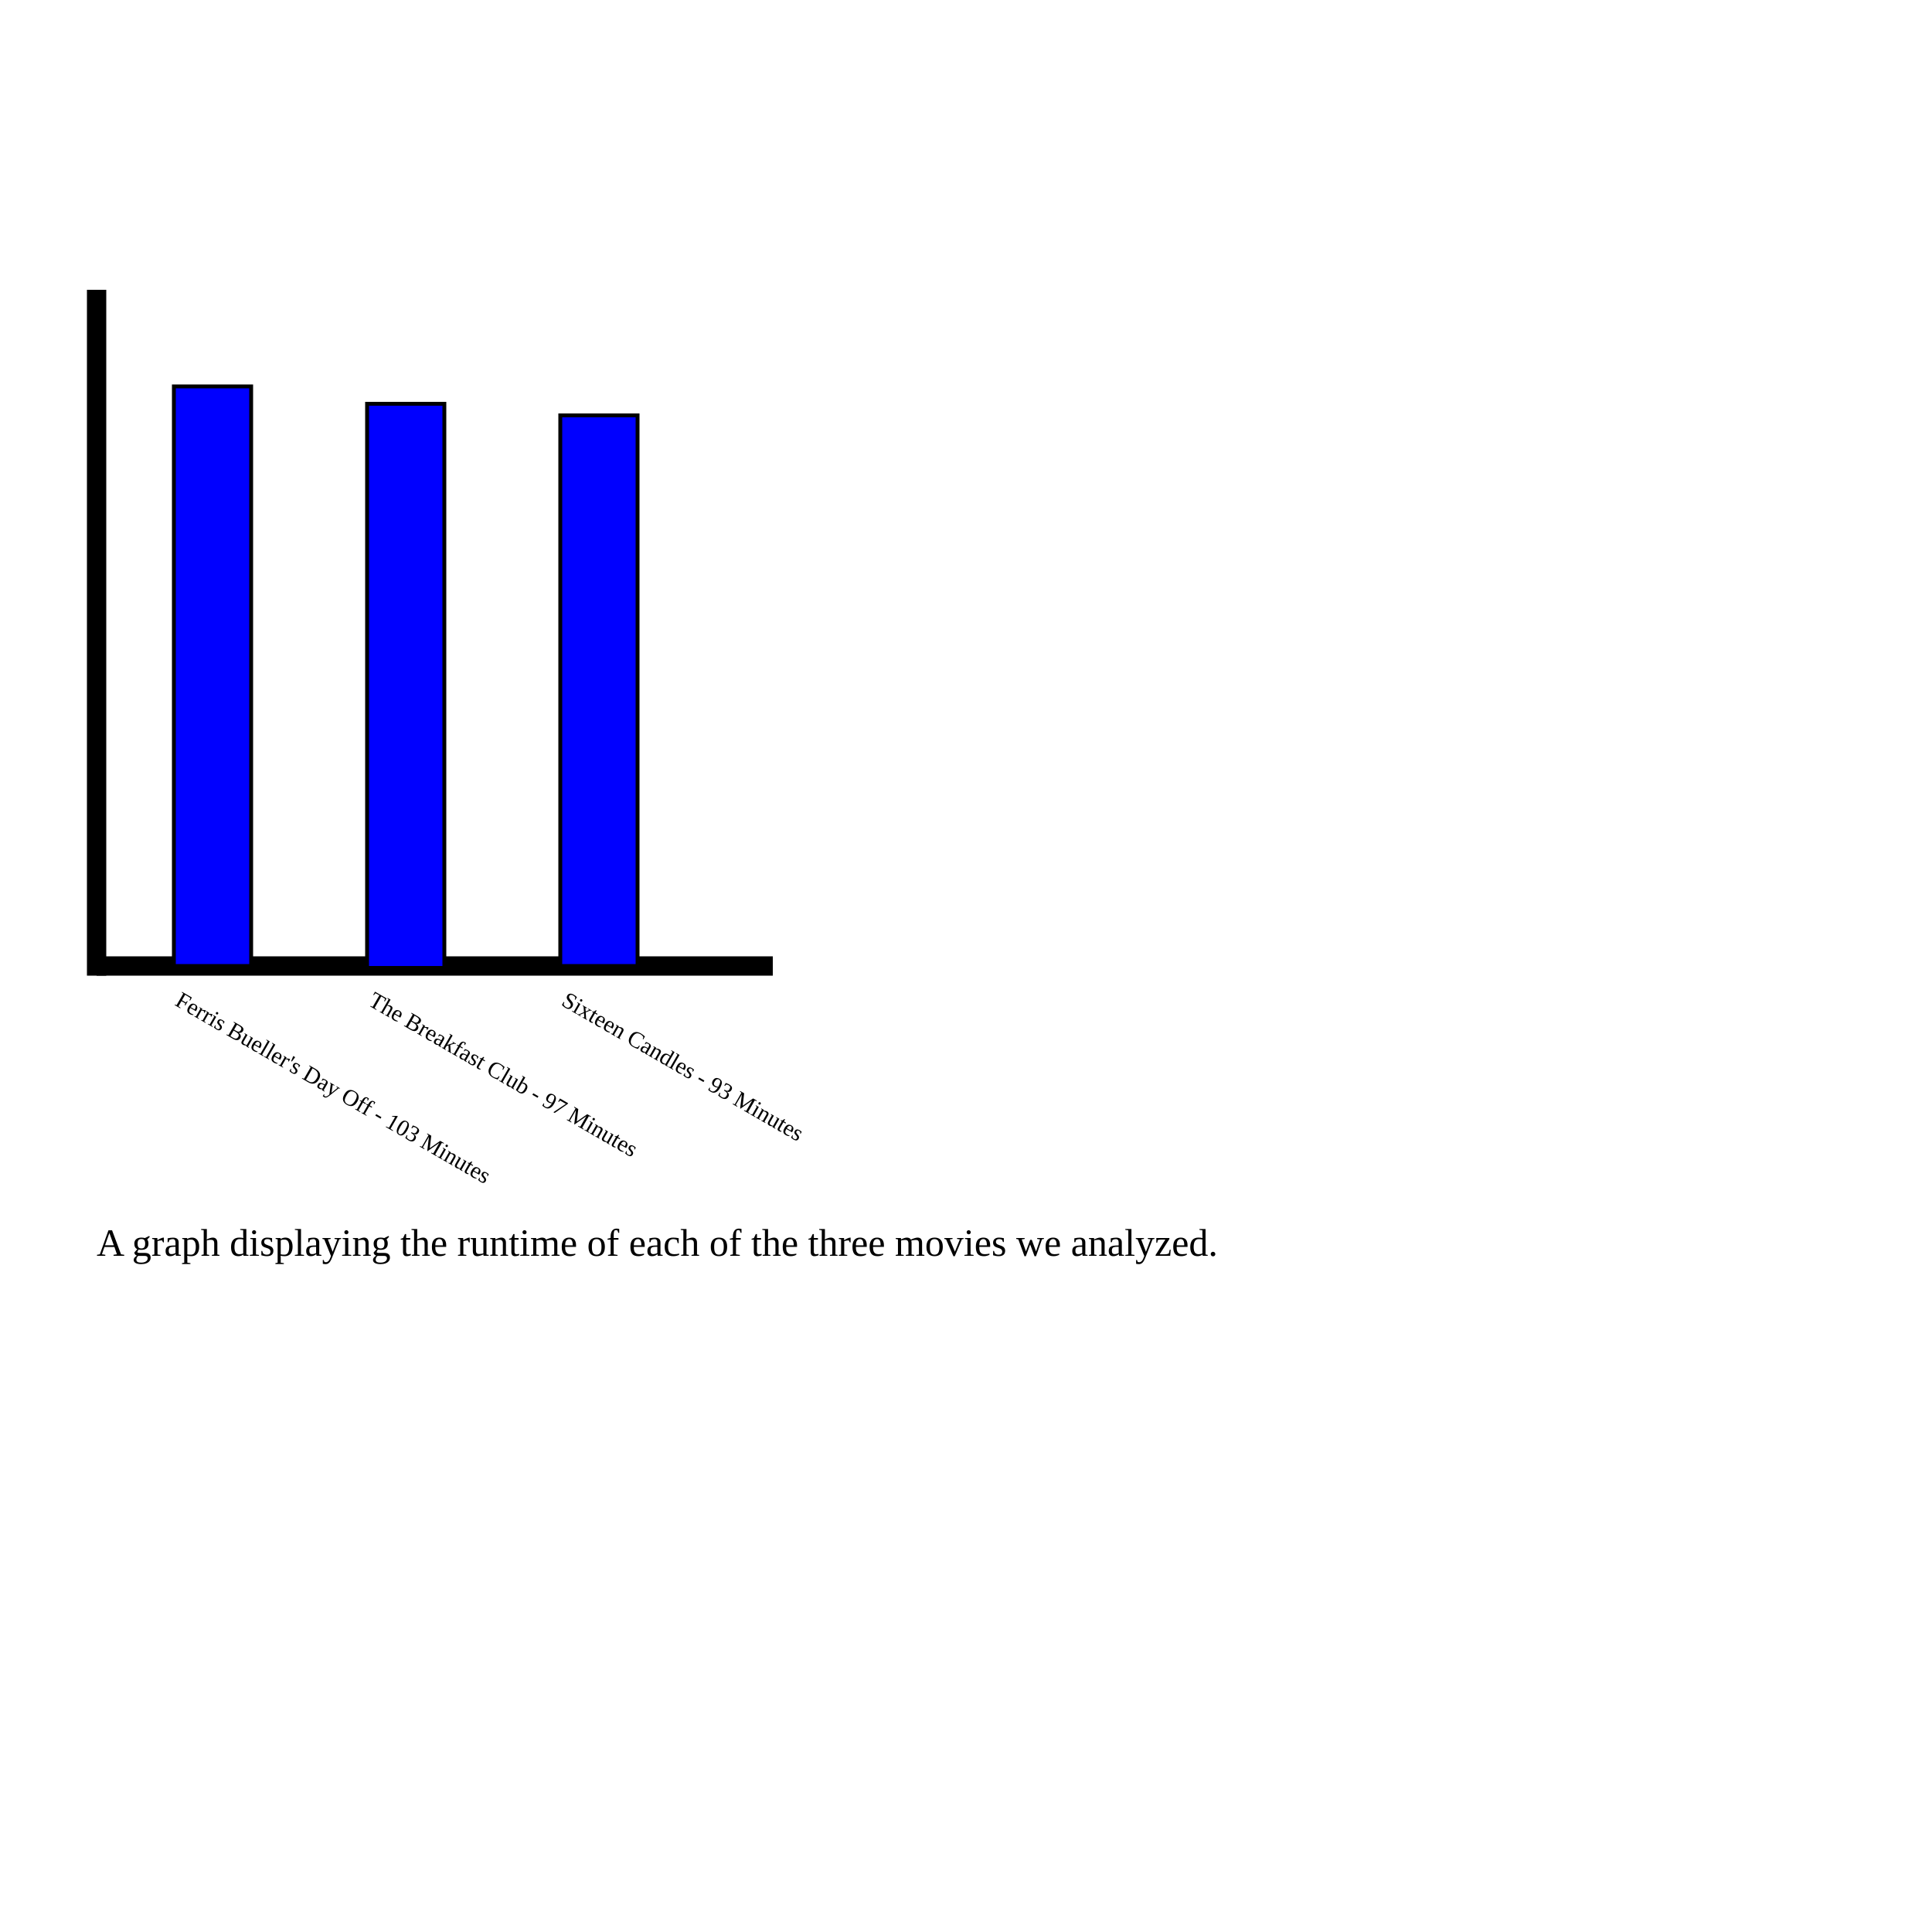
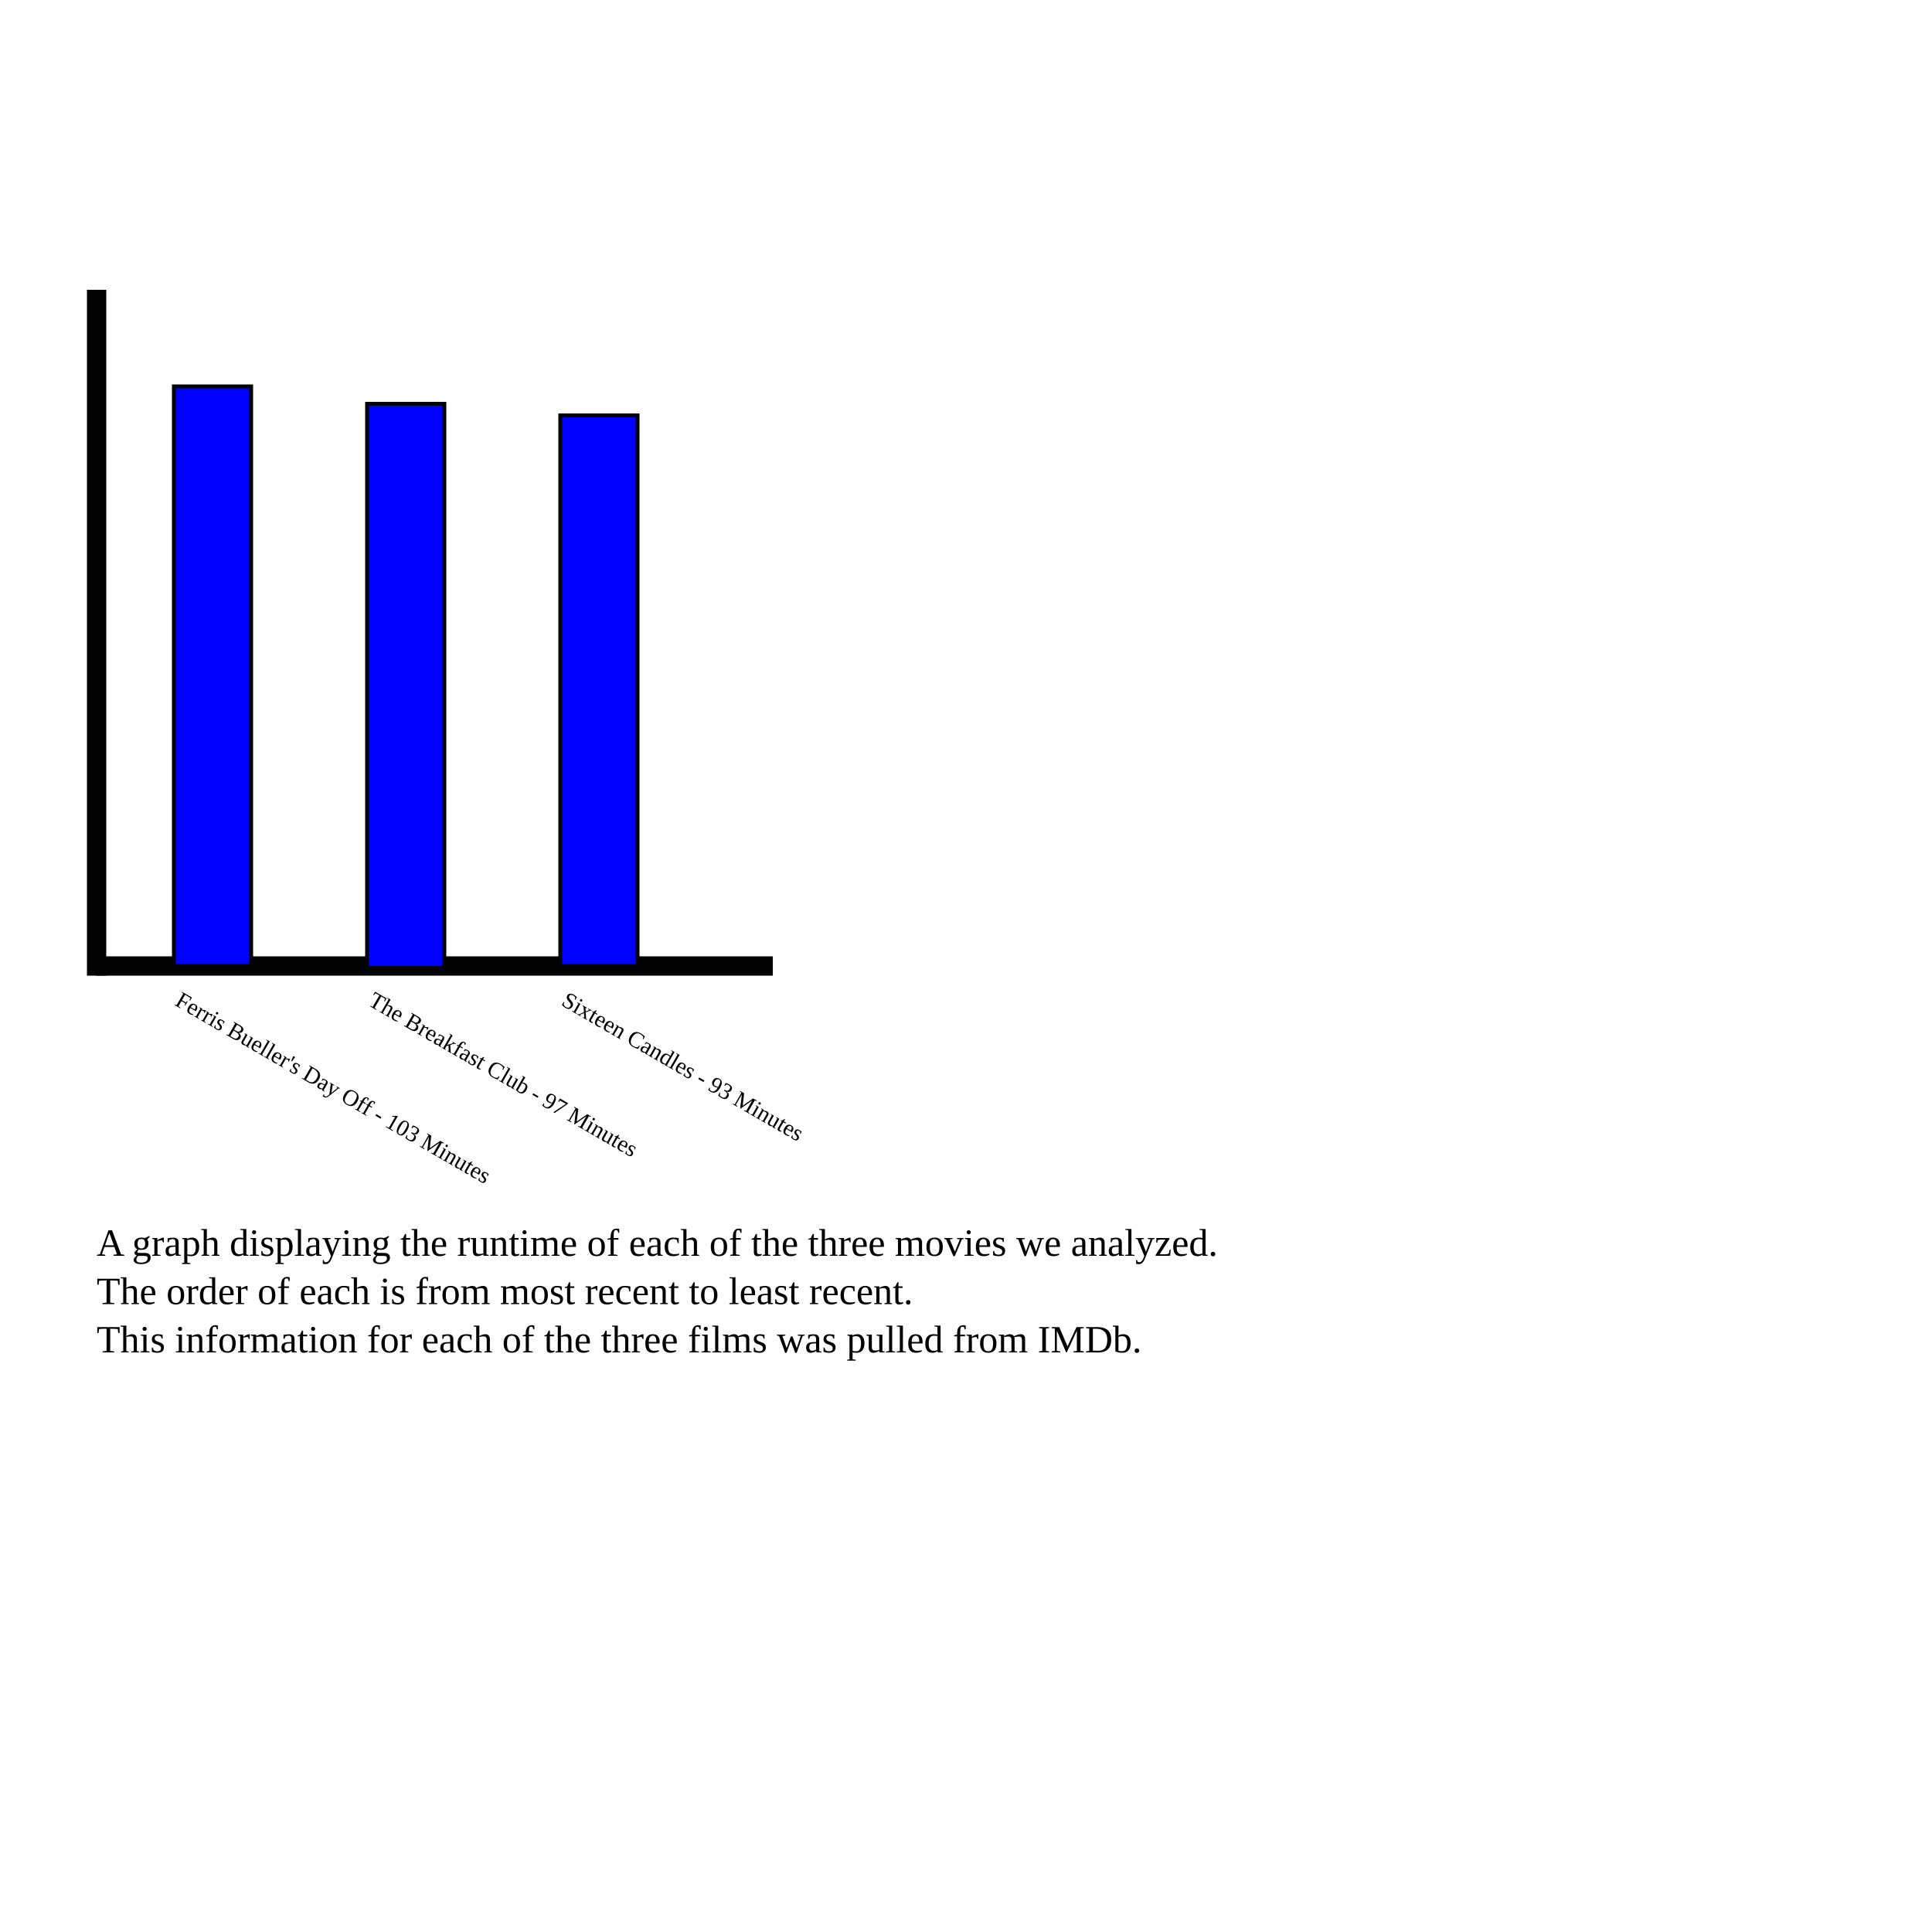
<svg xmlns="http://www.w3.org/2000/svg" width="1000" height="1000">
  <line x1="50" y1="500" x2="400" y2="500" style="stroke:black;stroke-width:10" />
  <line x1="50" y1="150" x2="50" y2="505" style="stroke:black;stroke-width:10" />
  <rect width="40" height="300" x="90" y="200" style="fill:rgb(0,0,255);stroke-width:2;stroke:black" />
  <rect width="40" height="292" x="190" y="209" style="fill:rgb(0,0,255);stroke-width:2;stroke:black" />
  <rect width="40" height="285" x="290" y="215" style="fill:rgb(0,0,255);stroke-width:2;stroke:black" />
  <text x="90" y="520" transform="rotate(30 90,520)" font-size="12" fill="black">
        Ferris Bueller's Day Off - 103 Minutes
    </text>
  <text x="190" y="520" transform="rotate(30 190,520)" font-size="12" fill="black">
        The Breakfast Club - 97 Minutes
    </text>
  <text x="290" y="520" transform="rotate(30 290,520)" font-size="12" fill="black">
        Sixteen Candles - 93 Minutes
    </text>
  <text x="50" y="650" font-size="20">A graph displaying the runtime of each of the three movies we analyzed.</text>
+   <text x="50" y="675" font-size="20">The order of each is from most recent to least recent.</text>
+   <text x="50" y="700" font-size="20">This information for each of the three films was pulled from IMDb.</text>
</svg>
